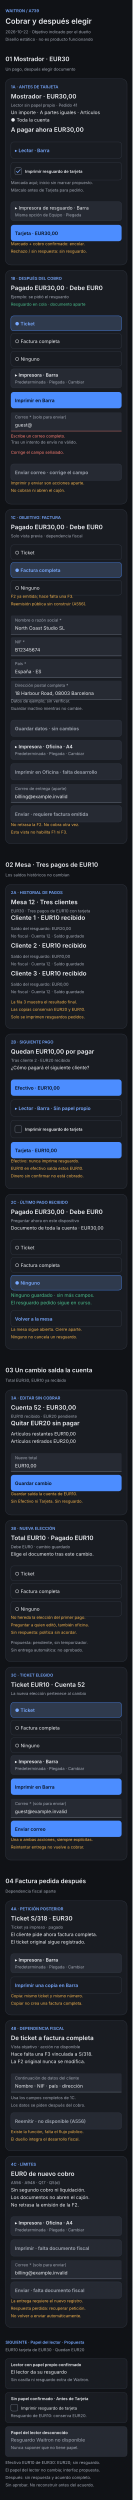
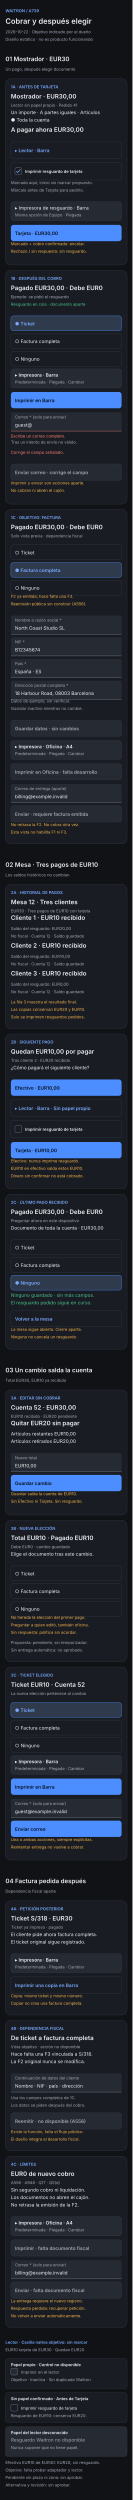
<svg xmlns="http://www.w3.org/2000/svg" width="390" height="7360" viewBox="0 0 390 7360" role="img" aria-labelledby="title desc">
  <rect width="390" height="7360" fill="#101216" />
  <g font-family="system-ui, -apple-system, Segoe UI, sans-serif">
    <text x="16" y="36" font-size="12" font-weight="600" fill="#78a9ff">WAITRON / A739</text>
    <text x="16" y="70" font-size="22" font-weight="600" fill="#eceef2">Cobrar y después elegir</text>
    <text x="16" y="98" font-size="12" font-weight="400" fill="#a1a7b3">2026-10-22 · Objetivo indicado por el dueño</text>
    <text x="16" y="120" font-size="12" font-weight="400" fill="#a1a7b3">Diseño estático · no es producto funcionando</text>
    <g transform="translate(0 0)" data-design-section="1">
      <text x="16" y="180" font-size="18" font-weight="600" fill="#eceef2">01  Mostrador · EUR30</text>
      <text x="16" y="208" font-size="12" font-weight="400" fill="#a1a7b3">Un pago, después elegir documento</text>
    </g>
    <g transform="translate(0 0)" data-ui-card="1A">
      <rect x="16" y="232" width="358" height="548" rx="16" fill="#191c22" stroke="#333945" />
      <text x="32" y="260" font-size="12" font-weight="600" fill="#78a9ff">1A · ANTES DE TARJETA</text>
      <text x="32" y="290" font-size="18" font-weight="600" fill="#eceef2">Mostrador · EUR30,00</text>
      <text x="32" y="314" font-size="12" font-weight="400" fill="#a1a7b3">Lector sin papel propio · Pedido 41</text>
      <text x="32" y="336" font-size="14" font-weight="400" fill="#eceef2">Un importe · A partes iguales · Artículos</text>
      <text x="32" y="358" font-size="14" font-weight="400" fill="#eceef2">● Toda la cuenta</text>
      <text x="32" y="388" font-size="18" font-weight="600" fill="#eceef2">A pagar ahora EUR30,00</text>
      <rect x="32" y="418" width="326" height="48" rx="8" fill="#191c22" stroke="#333945" />
      <text x="44" y="448" font-size="14" font-weight="600" fill="#78a9ff">▸ Lector · Barra</text>
      <rect x="32" y="478" width="326" height="52" rx="8" fill="#191c22" stroke="#333945" />
      <rect x="44" y="494" width="20" height="20" rx="4" fill="#191c22" stroke="#7a8291" />
      <text x="74" y="509" font-size="12" font-weight="600" fill="#eceef2">Imprimir resguardo de tarjeta</text>
      <text x="32" y="542" font-size="12" font-weight="400" fill="#a1a7b3">Marcada aquí; inicio sin marcar propuesto.</text>
      <text x="32" y="564" font-size="12" font-weight="400" fill="#a1a7b3">Márcalo antes de Tarjeta para pedirlo.</text>
      <rect x="32" y="594" width="326" height="56" rx="8" fill="#262a33" stroke="#333945" />
      <text x="44" y="617" font-size="14" fill="#eceef2">▸ Impresora de resguardo · Barra</text>
      <text x="44" y="637" font-size="12" fill="#a1a7b3">Misma opción de Equipo · Plegada</text>
      <rect x="32" y="662" width="326" height="48" rx="8" fill="#4c8dff" />
      <text x="44" y="692" font-size="14" font-weight="600" fill="#06101f">Tarjeta · EUR30,00</text>
      <text x="32" y="722" font-size="12" font-weight="400" fill="#f2b24c">Marcado + cobro confirmado: encolar.</text>
      <text x="32" y="744" font-size="12" font-weight="400" fill="#f2b24c">Rechazo / sin respuesta: sin resguardo.</text>
      <path d="M 48 504 l 4 4 l 8 -9" fill="none" stroke="#78a9ff" stroke-width="2" />
    </g>
    <g transform="translate(0 38)" data-ui-card="1B">
      <rect x="16" y="758" width="358" height="688" rx="16" fill="#191c22" stroke="#333945" />
      <text x="32" y="786" font-size="12" font-weight="600" fill="#78a9ff">1B · DESPUÉS DEL COBRO</text>
      <text x="32" y="816" font-size="18" font-weight="600" fill="#eceef2">Pagado EUR30,00 · Debe EUR0</text>
      <text x="32" y="840" font-size="12" font-weight="400" fill="#a1a7b3">Ejemplo: se pidió el resguardo</text>
      <text x="32" y="862" font-size="12" font-weight="400" fill="#4ac08d">Resguardo en cola · documento aparte</text>
      <rect x="32" y="892" width="326" height="44" rx="8" fill="#2f3a4d" stroke="#4c8dff" />
      <text x="44" y="920" font-size="14" font-weight="600" fill="#78a9ff">● Ticket</text>
      <rect x="32" y="944" width="326" height="44" rx="8" fill="#191c22" stroke="#333945" />
      <text x="44" y="972" font-size="14" font-weight="400" fill="#eceef2">○ Factura completa</text>
      <rect x="32" y="996" width="326" height="44" rx="8" fill="#191c22" stroke="#333945" />
      <text x="44" y="1024" font-size="14" font-weight="400" fill="#eceef2">○ Ninguno</text>
      <rect x="32" y="1048" width="326" height="56" rx="8" fill="#262a33" stroke="#333945" />
      <text x="44" y="1071" font-size="14" font-weight="600" fill="#eceef2">▸ Impresora · Barra</text>
      <text x="44" y="1091" font-size="12" font-weight="400" fill="#a1a7b3">Predeterminada · Plegada · Cambiar</text>
      <rect x="32" y="1116" width="326" height="48" rx="8" fill="#4c8dff" />
      <text x="44" y="1146" font-size="14" font-weight="600" fill="#06101f">Imprimir en Barra</text>
      <rect x="32" y="1176" width="326" height="56" rx="4" fill="#262a33" />
      <text x="44" y="1194" font-size="12" font-weight="400" fill="#a1a7b3">Correo * (solo para enviar)</text>
      <text x="44" y="1218" font-size="14" font-weight="400" fill="#eceef2">guest@</text>
      <path d="M 32 1231 h 326" stroke="#ff7f73" />
      <text x="32" y="1250" font-size="12" font-weight="400" fill="#ff7f73">Escribe un correo completo.</text>
      <text x="32" y="1268" font-size="12" font-weight="400" fill="#a1a7b3">Tras un intento de envío no válido.</text>
      <text x="32" y="1298" font-size="12" font-weight="400" fill="#ff7f73">Corrige el campo señalado.</text>
      <rect x="32" y="1328" width="326" height="48" rx="8" fill="#262a33" stroke="#333945" />
      <text x="44" y="1358" font-size="14" font-weight="600" fill="#a1a7b3">Enviar correo · corrige el campo</text>
      <g aria-label="Desactivado" />
      <text x="32" y="1388" font-size="12" font-weight="400" fill="#f2b24c">Imprimir y enviar son acciones aparte.</text>
      <text x="32" y="1410" font-size="12" font-weight="400" fill="#f2b24c">No cobran ni abren el cajón.</text>
    </g>
    <g transform="translate(0 -54)" data-ui-card="1C">
      <rect x="16" y="1554" width="358" height="984" rx="16" fill="#191c22" stroke="#333945" />
      <text x="32" y="1582" font-size="12" font-weight="600" fill="#78a9ff">1C · OBJETIVO: FACTURA</text>
      <text x="32" y="1612" font-size="18" font-weight="600" fill="#eceef2">Pagado EUR30,00 · Debe EUR0</text>
      <text x="32" y="1636" font-size="12" font-weight="400" fill="#a1a7b3">Solo vista previa · dependencia fiscal</text>
      <rect x="32" y="1658" width="326" height="44" rx="8" fill="#191c22" stroke="#333945" />
      <text x="44" y="1686" font-size="14" font-weight="400" fill="#eceef2">○ Ticket</text>
      <rect x="32" y="1710" width="326" height="44" rx="8" fill="#2f3a4d" stroke="#4c8dff" />
      <text x="44" y="1738" font-size="14" font-weight="600" fill="#78a9ff">● Factura completa</text>
      <rect x="32" y="1762" width="326" height="44" rx="8" fill="#191c22" stroke="#333945" />
      <text x="44" y="1790" font-size="14" font-weight="400" fill="#eceef2">○ Ninguno</text>
      <text x="32" y="1814" font-size="12" font-weight="400" fill="#f2b24c">F2 ya emitida; hace falta una F3.</text>
      <text x="32" y="1836" font-size="12" font-weight="400" fill="#f2b24c">Reemisión pública sin construir (A556).</text>
      <rect x="32" y="1866" width="326" height="56" rx="4" fill="#262a33" />
      <text x="44" y="1884" font-size="12" font-weight="400" fill="#a1a7b3">Nombre o razón social *</text>
      <text x="44" y="1908" font-size="14" font-weight="400" fill="#eceef2">North Coast Studio SL</text>
      <path d="M 32 1921 h 326" stroke="#7a8291" />
      <rect x="32" y="1930" width="326" height="56" rx="4" fill="#262a33" />
      <text x="44" y="1948" font-size="12" font-weight="400" fill="#a1a7b3">NIF *</text>
      <text x="44" y="1972" font-size="14" font-weight="400" fill="#eceef2">B12345674</text>
      <path d="M 32 1985 h 326" stroke="#7a8291" />
      <rect x="32" y="1994" width="326" height="56" rx="4" fill="#262a33" />
      <text x="44" y="2012" font-size="12" font-weight="400" fill="#a1a7b3">País *</text>
      <text x="44" y="2036" font-size="14" font-weight="400" fill="#eceef2">España · ES</text>
      <path d="M 32 2049 h 326" stroke="#7a8291" />
      <rect x="32" y="2058" width="326" height="56" rx="4" fill="#262a33" />
      <text x="44" y="2076" font-size="12" font-weight="400" fill="#a1a7b3">Dirección postal completa *</text>
      <text x="44" y="2100" font-size="14" font-weight="400" fill="#eceef2">18 Harbour Road, 08003 Barcelona</text>
      <path d="M 32 2113 h 326" stroke="#7a8291" />
      <text x="32" y="2122" font-size="12" font-weight="400" fill="#a1a7b3">Datos de ejemplo; sin verificar.</text>
      <text x="32" y="2144" font-size="12" font-weight="400" fill="#a1a7b3">Guardar inactivo mientras no cambie.</text>
      <rect x="32" y="2174" width="326" height="48" rx="8" fill="#262a33" stroke="#333945" />
      <text x="44" y="2204" font-size="14" font-weight="600" fill="#a1a7b3">Guardar datos · sin cambios</text>
      <g aria-label="Desactivado" />
      <rect x="32" y="2234" width="326" height="56" rx="8" fill="#262a33" stroke="#333945" />
      <text x="44" y="2257" font-size="14" font-weight="600" fill="#eceef2">▸ Impresora · Oficina · A4</text>
      <text x="44" y="2277" font-size="12" font-weight="400" fill="#a1a7b3">Predeterminada · Plegada · Cambiar</text>
      <rect x="32" y="2302" width="326" height="48" rx="8" fill="#262a33" stroke="#333945" />
      <text x="44" y="2332" font-size="14" font-weight="600" fill="#a1a7b3">Imprimir en Oficina · falta desarrollo</text>
      <g aria-label="Desactivado" />
      <rect x="32" y="2362" width="326" height="56" rx="4" fill="#262a33" />
      <text x="44" y="2380" font-size="12" font-weight="400" fill="#a1a7b3">Correo de entrega (aparte)</text>
      <text x="44" y="2404" font-size="14" font-weight="400" fill="#eceef2">billing@example.invalid</text>
      <path d="M 32 2417 h 326" stroke="#7a8291" />
      <rect x="32" y="2426" width="326" height="48" rx="8" fill="#262a33" stroke="#333945" />
      <text x="44" y="2456" font-size="14" font-weight="600" fill="#a1a7b3">Enviar · requiere factura emitida</text>
      <g aria-label="Desactivado" />
      <text x="32" y="2486" font-size="12" font-weight="400" fill="#f2b24c">No retrasa la F2. No cobra otra vez.</text>
      <text x="32" y="2508" font-size="12" font-weight="400" fill="#f2b24c">Esta vista no habilita F1 ni F3.</text>
    </g>
    <g transform="translate(0 -210)" data-design-section="2">
      <text x="16" y="2762" font-size="18" font-weight="600" fill="#eceef2">02  Mesa · Tres pagos de EUR10</text>
      <text x="16" y="2790" font-size="12" font-weight="400" fill="#a1a7b3">Los saldos históricos no cambian</text>
    </g>
    <g transform="translate(0 -210)" data-ui-card="2A">
      <rect x="16" y="2814" width="358" height="424" rx="16" fill="#191c22" stroke="#333945" />
      <text x="32" y="2842" font-size="12" font-weight="600" fill="#78a9ff">2A · HISTORIAL DE PAGOS</text>
      <text x="32" y="2872" font-size="18" font-weight="600" fill="#eceef2">Mesa 12 · Tres clientes</text>
      <text x="32" y="2896" font-size="12" font-weight="400" fill="#a1a7b3">EUR30 · Tres pagos de EUR10 con tarjeta</text>
      <text x="32" y="2918" font-size="18" font-weight="600" fill="#eceef2">Cliente 1 · EUR10 recibido</text>
      <text x="32" y="2948" font-size="12" font-weight="400" fill="#a1a7b3">Saldo del resguardo: EUR20,00</text>
      <text x="32" y="2970" font-size="12" font-weight="400" fill="#a1a7b3">No fiscal · Cuenta 12 · Saldo guardado</text>
      <text x="32" y="3000" font-size="18" font-weight="600" fill="#eceef2">Cliente 2 · EUR10 recibido</text>
      <text x="32" y="3030" font-size="12" font-weight="400" fill="#a1a7b3">Saldo del resguardo: EUR10,00</text>
      <text x="32" y="3052" font-size="12" font-weight="400" fill="#a1a7b3">No fiscal · Cuenta 12 · Saldo guardado</text>
      <text x="32" y="3082" font-size="18" font-weight="600" fill="#eceef2">Cliente 3 · EUR10 recibido</text>
      <text x="32" y="3112" font-size="12" font-weight="400" fill="#a1a7b3">Saldo del resguardo: EUR0,00</text>
      <text x="32" y="3134" font-size="12" font-weight="400" fill="#a1a7b3">No fiscal · Cuenta 12 · Saldo guardado</text>
      <text x="32" y="3164" font-size="12" font-weight="400" fill="#f2b24c">La fila 3 muestra el resultado final.</text>
      <text x="32" y="3186" font-size="12" font-weight="400" fill="#f2b24c">Las copias conservan EUR20 y EUR10.</text>
      <text x="32" y="3208" font-size="12" font-weight="400" fill="#f2b24c">Solo se imprimen resguardos pedidos.</text>
    </g>
    <g transform="translate(0 -286)" data-ui-card="2B">
      <rect x="16" y="3330" width="358" height="456" rx="16" fill="#191c22" stroke="#333945" />
      <text x="32" y="3358" font-size="12" font-weight="600" fill="#78a9ff">2B · SIGUIENTE PAGO</text>
      <text x="32" y="3388" font-size="18" font-weight="600" fill="#eceef2">Quedan EUR10,00 por pagar</text>
      <text x="32" y="3412" font-size="12" font-weight="400" fill="#a1a7b3">Tras cliente 2 · EUR20 recibido</text>
      <text x="32" y="3434" font-size="14" font-weight="400" fill="#eceef2">¿Cómo pagará el siguiente cliente?</text>
      <rect x="32" y="3464" width="326" height="48" rx="8" fill="#4c8dff" />
      <text x="44" y="3494" font-size="14" font-weight="600" fill="#06101f">Efectivo · EUR10,00</text>
      <rect x="32" y="3524" width="326" height="48" rx="8" fill="#191c22" stroke="#333945" />
      <text x="44" y="3554" font-size="14" font-weight="600" fill="#78a9ff">▸ Lector · Barra · Sin papel propio</text>
      <rect x="32" y="3584" width="326" height="52" rx="8" fill="#191c22" stroke="#333945" />
      <rect x="44" y="3600" width="20" height="20" rx="4" fill="#191c22" stroke="#7a8291" />
      <text x="74" y="3615" font-size="12" font-weight="600" fill="#eceef2">Imprimir resguardo de tarjeta</text>
      <rect x="32" y="3648" width="326" height="48" rx="8" fill="#4c8dff" />
      <text x="44" y="3678" font-size="14" font-weight="600" fill="#06101f">Tarjeta · EUR10,00</text>
      <text x="32" y="3708" font-size="12" font-weight="400" fill="#f2b24c">Efectivo: nunca imprime resguardo.</text>
      <text x="32" y="3730" font-size="12" font-weight="400" fill="#f2b24c">EUR10 en efectivo salda estos EUR10.</text>
      <text x="32" y="3752" font-size="12" font-weight="400" fill="#f2b24c">Dinero sin confirmar no está cobrado.</text>
    </g>
    <g transform="translate(0 -390)" data-ui-card="2C">
      <rect x="16" y="3906" width="358" height="456" rx="16" fill="#191c22" stroke="#333945" />
      <text x="32" y="3934" font-size="12" font-weight="600" fill="#78a9ff">2C · ÚLTIMO PAGO RECIBIDO</text>
      <text x="32" y="3964" font-size="18" font-weight="600" fill="#eceef2">Pagado EUR30,00 · Debe EUR0</text>
      <text x="32" y="3988" font-size="12" font-weight="400" fill="#a1a7b3">Preguntar ahora en este dispositivo</text>
      <text x="32" y="4010" font-size="14" font-weight="400" fill="#eceef2">Documento de toda la cuenta · EUR30,00</text>
      <rect x="32" y="4040" width="326" height="44" rx="8" fill="#191c22" stroke="#333945" />
      <text x="44" y="4068" font-size="14" font-weight="400" fill="#eceef2">○ Ticket</text>
      <rect x="32" y="4092" width="326" height="44" rx="8" fill="#191c22" stroke="#333945" />
      <text x="44" y="4120" font-size="14" font-weight="400" fill="#eceef2">○ Factura completa</text>
      <rect x="32" y="4144" width="326" height="44" rx="8" fill="#2f3a4d" stroke="#4c8dff" />
      <text x="44" y="4172" font-size="14" font-weight="600" fill="#78a9ff">● Ninguno</text>
      <text x="32" y="4208" font-size="14" font-weight="400" fill="#4ac08d">Ninguno guardado · sin más campos.</text>
      <text x="32" y="4230" font-size="14" font-weight="400" fill="#4ac08d">El resguardo pedido sigue en curso.</text>
      <rect x="32" y="4248" width="326" height="48" rx="8" fill="#191c22" stroke="#333945" />
      <text x="44" y="4278" font-size="14" font-weight="600" fill="#78a9ff">Volver a la mesa</text>
      <text x="32" y="4308" font-size="12" font-weight="400" fill="#f2b24c">La mesa sigue abierta. Cierre aparte.</text>
      <text x="32" y="4330" font-size="12" font-weight="400" fill="#f2b24c">Ninguno no cancela un resguardo.</text>
    </g>
    <g transform="translate(0 -464)" data-design-section="3">
      <text x="16" y="4504" font-size="18" font-weight="600" fill="#eceef2">03  Un cambio salda la cuenta</text>
      <text x="16" y="4532" font-size="12" font-weight="400" fill="#a1a7b3">Total EUR30, EUR10 ya recibido</text>
    </g>
    <g transform="translate(0 -464)" data-ui-card="3A">
      <rect x="16" y="4556" width="358" height="368" rx="16" fill="#191c22" stroke="#333945" />
      <text x="32" y="4584" font-size="12" font-weight="600" fill="#78a9ff">3A · EDITAR SIN COBRAR</text>
      <text x="32" y="4614" font-size="18" font-weight="600" fill="#eceef2">Cuenta 52 · EUR30,00</text>
      <text x="32" y="4638" font-size="12" font-weight="400" fill="#a1a7b3">EUR10 recibido · EUR20 pendiente</text>
      <text x="32" y="4660" font-size="18" font-weight="600" fill="#eceef2">Quitar EUR20 sin pagar</text>
      <text x="32" y="4690" font-size="14" font-weight="400" fill="#eceef2">Artículos restantes         EUR10,00</text>
      <text x="32" y="4712" font-size="14" font-weight="400" fill="#eceef2">Artículos retirados           EUR20,00</text>
      <rect x="32" y="4742" width="326" height="56" rx="4" fill="#262a33" />
      <text x="44" y="4760" font-size="12" font-weight="400" fill="#a1a7b3">Nuevo total</text>
      <text x="44" y="4784" font-size="14" font-weight="400" fill="#eceef2">EUR10,00</text>
      <path d="M 32 4797 h 326" stroke="#7a8291" />
      <rect x="32" y="4806" width="326" height="48" rx="8" fill="#4c8dff" />
      <text x="44" y="4836" font-size="14" font-weight="600" fill="#06101f">Guardar cambio</text>
      <text x="32" y="4866" font-size="12" font-weight="400" fill="#f2b24c">Guardar salda la cuenta de EUR10.</text>
      <text x="32" y="4888" font-size="12" font-weight="400" fill="#f2b24c">Sin Efectivo ni Tarjeta. Sin resguardo.</text>
    </g>
    <g transform="translate(0 -546)" data-ui-card="3B">
      <rect x="16" y="5022" width="358" height="416" rx="16" fill="#191c22" stroke="#333945" />
      <text x="32" y="5050" font-size="12" font-weight="600" fill="#78a9ff">3B · NUEVA ELECCIÓN</text>
      <text x="32" y="5080" font-size="18" font-weight="600" fill="#eceef2">Total EUR10 · Pagado EUR10</text>
      <text x="32" y="5104" font-size="12" font-weight="400" fill="#a1a7b3">Debe EUR0 · cambio guardado</text>
      <text x="32" y="5126" font-size="14" font-weight="400" fill="#eceef2">Elige el documento tras este cambio.</text>
      <rect x="32" y="5156" width="326" height="44" rx="8" fill="#191c22" stroke="#333945" />
      <text x="44" y="5184" font-size="14" font-weight="400" fill="#eceef2">○ Ticket</text>
      <rect x="32" y="5208" width="326" height="44" rx="8" fill="#191c22" stroke="#333945" />
      <text x="44" y="5236" font-size="14" font-weight="400" fill="#eceef2">○ Factura completa</text>
      <rect x="32" y="5260" width="326" height="44" rx="8" fill="#191c22" stroke="#333945" />
      <text x="44" y="5288" font-size="14" font-weight="400" fill="#eceef2">○ Ninguno</text>
      <text x="32" y="5312" font-size="12" font-weight="400" fill="#f2b24c">No hereda la elección del primer pago.</text>
      <text x="32" y="5334" font-size="12" font-weight="400" fill="#f2b24c">Preguntar a quien editó, también oficina.</text>
      <text x="32" y="5356" font-size="12" font-weight="400" fill="#f2b24c">Sin respuesta: política sin acordar.</text>
      <text x="32" y="5386" font-size="12" font-weight="400" fill="#a1a7b3">Propuesta: pendiente, sin temporizador.</text>
      <text x="32" y="5408" font-size="12" font-weight="400" fill="#a1a7b3">Sin entrega automática: no aprobado.</text>
    </g>
    <g transform="translate(0 -630)" data-ui-card="3C">
      <rect x="16" y="5538" width="358" height="568" rx="16" fill="#191c22" stroke="#333945" />
      <text x="32" y="5566" font-size="12" font-weight="600" fill="#78a9ff">3C · TICKET ELEGIDO</text>
      <text x="32" y="5596" font-size="18" font-weight="600" fill="#eceef2">Ticket EUR10 · Cuenta 52</text>
      <text x="32" y="5620" font-size="12" font-weight="400" fill="#a1a7b3">La nueva elección pertenece al cambio</text>
      <rect x="32" y="5642" width="326" height="44" rx="8" fill="#2f3a4d" stroke="#4c8dff" />
      <text x="44" y="5670" font-size="14" font-weight="600" fill="#78a9ff">● Ticket</text>
      <rect x="32" y="5694" width="326" height="44" rx="8" fill="#191c22" stroke="#333945" />
      <text x="44" y="5722" font-size="14" font-weight="400" fill="#eceef2">○ Factura completa</text>
      <rect x="32" y="5746" width="326" height="44" rx="8" fill="#191c22" stroke="#333945" />
      <text x="44" y="5774" font-size="14" font-weight="400" fill="#eceef2">○ Ninguno</text>
      <rect x="32" y="5798" width="326" height="56" rx="8" fill="#262a33" stroke="#333945" />
      <text x="44" y="5821" font-size="14" font-weight="600" fill="#eceef2">▸ Impresora · Barra</text>
      <text x="44" y="5841" font-size="12" font-weight="400" fill="#a1a7b3">Predeterminada · Plegada · Cambiar</text>
      <rect x="32" y="5866" width="326" height="48" rx="8" fill="#4c8dff" />
      <text x="44" y="5896" font-size="14" font-weight="600" fill="#06101f">Imprimir en Barra</text>
      <rect x="32" y="5926" width="326" height="56" rx="4" fill="#262a33" />
      <text x="44" y="5944" font-size="12" font-weight="400" fill="#a1a7b3">Correo * (solo para enviar)</text>
      <text x="44" y="5968" font-size="14" font-weight="400" fill="#eceef2">guest@example.invalid</text>
      <path d="M 32 5981 h 326" stroke="#7a8291" />
      <rect x="32" y="5990" width="326" height="48" rx="8" fill="#4c8dff" />
      <text x="44" y="6020" font-size="14" font-weight="600" fill="#06101f">Enviar correo</text>
      <text x="32" y="6050" font-size="12" font-weight="400" fill="#f2b24c">Una o ambas acciones, siempre explícitas.</text>
      <text x="32" y="6072" font-size="12" font-weight="400" fill="#f2b24c">Reintentar entrega no vuelve a cobrar.</text>
    </g>
    <g transform="translate(0 -742)" data-design-section="4">
      <text x="16" y="6286" font-size="18" font-weight="600" fill="#eceef2">04  Factura pedida después</text>
      <text x="16" y="6314" font-size="12" font-weight="400" fill="#a1a7b3">Dependencia fiscal aparte</text>
    </g>
    <g transform="translate(0 -742)" data-ui-card="4A">
      <rect x="16" y="6338" width="358" height="336" rx="16" fill="#191c22" stroke="#333945" />
      <text x="32" y="6366" font-size="12" font-weight="600" fill="#78a9ff">4A · PETICIÓN POSTERIOR</text>
      <text x="32" y="6396" font-size="18" font-weight="600" fill="#eceef2">Ticket S/318 · EUR30</text>
      <text x="32" y="6420" font-size="12" font-weight="400" fill="#a1a7b3">Ticket ya impreso · pagado</text>
      <text x="32" y="6442" font-size="14" font-weight="400" fill="#eceef2">El cliente pide ahora factura completa.</text>
      <text x="32" y="6464" font-size="14" font-weight="400" fill="#eceef2">El ticket original sigue registrado.</text>
      <rect x="32" y="6494" width="326" height="56" rx="8" fill="#262a33" stroke="#333945" />
      <text x="44" y="6517" font-size="14" font-weight="600" fill="#eceef2">▸ Impresora · Barra</text>
      <text x="44" y="6537" font-size="12" font-weight="400" fill="#a1a7b3">Predeterminada · Plegada · Cambiar</text>
      <rect x="32" y="6562" width="326" height="48" rx="8" fill="#191c22" stroke="#333945" />
      <text x="44" y="6592" font-size="14" font-weight="600" fill="#78a9ff">Imprimir una copia en Barra</text>
      <text x="32" y="6622" font-size="12" font-weight="400" fill="#f2b24c">Copia: mismo ticket y mismo número.</text>
      <text x="32" y="6644" font-size="12" font-weight="400" fill="#f2b24c">Copiar no crea una factura completa.</text>
    </g>
    <g transform="translate(0 -836)" data-ui-card="4B">
      <rect x="16" y="6784" width="358" height="384" rx="16" fill="#191c22" stroke="#333945" />
      <text x="32" y="6812" font-size="12" font-weight="600" fill="#78a9ff">4B · DEPENDENCIA FISCAL</text>
      <text x="32" y="6842" font-size="18" font-weight="600" fill="#eceef2">De ticket a factura completa</text>
      <text x="32" y="6866" font-size="12" font-weight="400" fill="#a1a7b3">Vista objetivo · acción no disponible</text>
      <text x="32" y="6888" font-size="14" font-weight="400" fill="#eceef2">Hace falta una F3 vinculada a S/318.</text>
      <text x="32" y="6910" font-size="14" font-weight="400" fill="#eceef2">La F2 original nunca se modifica.</text>
      <rect x="32" y="6940" width="326" height="56" rx="4" fill="#262a33" />
      <text x="44" y="6958" font-size="12" font-weight="400" fill="#a1a7b3">Continuación de datos del cliente</text>
      <text x="44" y="6982" font-size="14" font-weight="400" fill="#eceef2">Nombre · NIF · país · dirección</text>
      <path d="M 32 6995 h 326" stroke="#7a8291" />
      <text x="32" y="7016" font-size="12" font-weight="400" fill="#a1a7b3">Usa los campos completos de 1C.</text>
      <text x="32" y="7038" font-size="12" font-weight="400" fill="#a1a7b3">Los datos se piden después del cobro.</text>
      <rect x="32" y="7056" width="326" height="48" rx="8" fill="#262a33" stroke="#333945" />
      <text x="44" y="7086" font-size="14" font-weight="600" fill="#a1a7b3">Reemitir · no disponible (A556)</text>
      <g aria-label="Desactivado" />
      <text x="32" y="7116" font-size="12" font-weight="400" fill="#f2b24c">Existe la función, falta el flujo público.</text>
      <text x="32" y="7138" font-size="12" font-weight="400" fill="#f2b24c">El dueño integra el desarrollo fiscal.</text>
    </g>
    <g transform="translate(0 -952)" data-ui-card="4C">
      <rect x="16" y="7300" width="358" height="504" rx="16" fill="#191c22" stroke="#333945" />
      <text x="32" y="7328" font-size="12" font-weight="600" fill="#78a9ff">4C · LÍMITES</text>
      <text x="32" y="7358" font-size="18" font-weight="600" fill="#eceef2">EUR0 de nuevo cobro</text>
      <text x="32" y="7382" font-size="12" font-weight="400" fill="#a1a7b3">A556 · A948 · Q17 · Q5(d)</text>
      <text x="32" y="7404" font-size="14" font-weight="400" fill="#eceef2">Sin segundo cobro ni liquidación.</text>
      <text x="32" y="7426" font-size="14" font-weight="400" fill="#eceef2">Los documentos no abren el cajón.</text>
      <text x="32" y="7448" font-size="14" font-weight="400" fill="#eceef2">No retrasa la emisión de la F2.</text>
      <rect x="32" y="7478" width="326" height="56" rx="8" fill="#262a33" stroke="#333945" />
      <text x="44" y="7501" font-size="14" font-weight="600" fill="#eceef2">▸ Impresora · Oficina · A4</text>
      <text x="44" y="7521" font-size="12" font-weight="400" fill="#a1a7b3">Predeterminada · Plegada · Cambiar</text>
      <rect x="32" y="7546" width="326" height="48" rx="8" fill="#262a33" stroke="#333945" />
      <text x="44" y="7576" font-size="14" font-weight="600" fill="#a1a7b3">Imprimir · falta documento fiscal</text>
      <g aria-label="Desactivado" />
      <rect x="32" y="7606" width="326" height="56" rx="4" fill="#262a33" />
      <text x="44" y="7624" font-size="12" font-weight="400" fill="#a1a7b3">Correo * (solo para enviar)</text>
      <text x="44" y="7648" font-size="14" font-weight="400" fill="#eceef2">billing@example.invalid</text>
      <path d="M 32 7661 h 326" stroke="#7a8291" />
      <rect x="32" y="7670" width="326" height="48" rx="8" fill="#262a33" stroke="#333945" />
      <text x="44" y="7700" font-size="14" font-weight="600" fill="#a1a7b3">Enviar · falta documento fiscal</text>
      <g aria-label="Desactivado" />
      <text x="32" y="7730" font-size="12" font-weight="400" fill="#f2b24c">La entrega requiere el nuevo registro.</text>
      <text x="32" y="7752" font-size="12" font-weight="400" fill="#f2b24c">Respuesta perdida: recuperar petición.</text>
      <text x="32" y="7774" font-size="12" font-weight="400" fill="#f2b24c">No volver a enviar automáticamente.</text>
    </g>
    <g data-design-section="reader-paper-proposal">
-       <text x="16" y="6900" font-size="12" font-weight="600" fill="#78a9ff">SIGUIENTE · Papel del lector · Propuesta</text>
+       <text x="16" y="6900" font-size="12" font-weight="600" fill="#78a9ff">Lector · Casilla nativa objetivo: sin marcar</text>
      <text x="16" y="6922" font-size="12" fill="#a1a7b3">EUR10 tarjeta de EUR30 · Quedan EUR20</text>
      <rect x="16" y="6944" width="358" height="88" rx="8" fill="#191c22" stroke="#333945" />
-       <text x="32" y="6966" font-size="12" font-weight="600" fill="#eceef2">Lector con papel propio confirmado</text>
-       <text x="32" y="6988" font-size="14" fill="#eceef2">El lector da su resguardo</text>
-       <text x="32" y="7010" font-size="12" fill="#a1a7b3">Sin casilla ni resguardo extra de Waitron.</text>
+       <text x="32" y="6966" font-size="12" font-weight="600" fill="#eceef2">Papel propio · Control no disponible</text>
+       <g role="checkbox" aria-checked="false" aria-disabled="true" aria-label="Sin marcar; desactivada; control sin verificar">
+         <rect x="32" y="6972" width="20" height="20" rx="4" fill="#262a33" stroke="#7a8291" />
+         <text x="62" y="6988" font-size="12" fill="#a1a7b3">Imprimir en el lector</text>
+       </g>
+       <text x="32" y="7010" font-size="12" fill="#a1a7b3">Objetivo · Inactiva · Sin duplicado Waitron</text>
      <rect x="16" y="7044" width="358" height="88" rx="8" fill="#191c22" stroke="#333945" />
      <text x="32" y="7066" font-size="12" font-weight="600" fill="#eceef2">Sin papel confirmado · Antes de Tarjeta</text>
      <rect x="32" y="7078" width="20" height="20" rx="4" fill="#191c22" stroke="#7a8291" />
      <text x="62" y="7094" font-size="12" fill="#eceef2">Imprimir resguardo de tarjeta</text>
      <text x="32" y="7116" font-size="12" fill="#a1a7b3">Resguardo de EUR10: conserva EUR20.</text>
      <rect x="16" y="7144" width="358" height="88" rx="8" fill="#262a33" stroke="#333945" />
      <text x="32" y="7166" font-size="12" font-weight="600" fill="#eceef2">Papel del lector desconocido</text>
      <text x="32" y="7188" font-size="14" fill="#a1a7b3">Resguardo Waitron no disponible</text>
      <text x="32" y="7210" font-size="12" fill="#a1a7b3">Nunca suponer que no tiene papel.</text>
      <text x="16" y="7254" font-size="12" fill="#a1a7b3">Efectivo EUR10 de EUR30: EUR20; sin resguardo.</text>
-       <text x="16" y="7276" font-size="12" fill="#a1a7b3">El papel del lector no cambia; interfaz propuesta.</text>
-       <text x="16" y="7298" font-size="12" fill="#a1a7b3">Después: sin respuesta y acuerdo completo.</text>
-       <text x="16" y="7320" font-size="12" fill="#a1a7b3">Sin aprobar. No reconstruir antes del acuerdo.</text>
+       <text x="16" y="7276" font-size="12" fill="#a1a7b3">Objetivo: falta probar adaptador y lector.</text>
+       <text x="16" y="7298" font-size="12" fill="#a1a7b3">Pendiente sin plazo ni zona: sin aprobar.</text>
+       <text x="16" y="7320" font-size="12" fill="#a1a7b3">Alternativa y revisión: sin aprobar.</text>
    </g>
  </g>
</svg>
